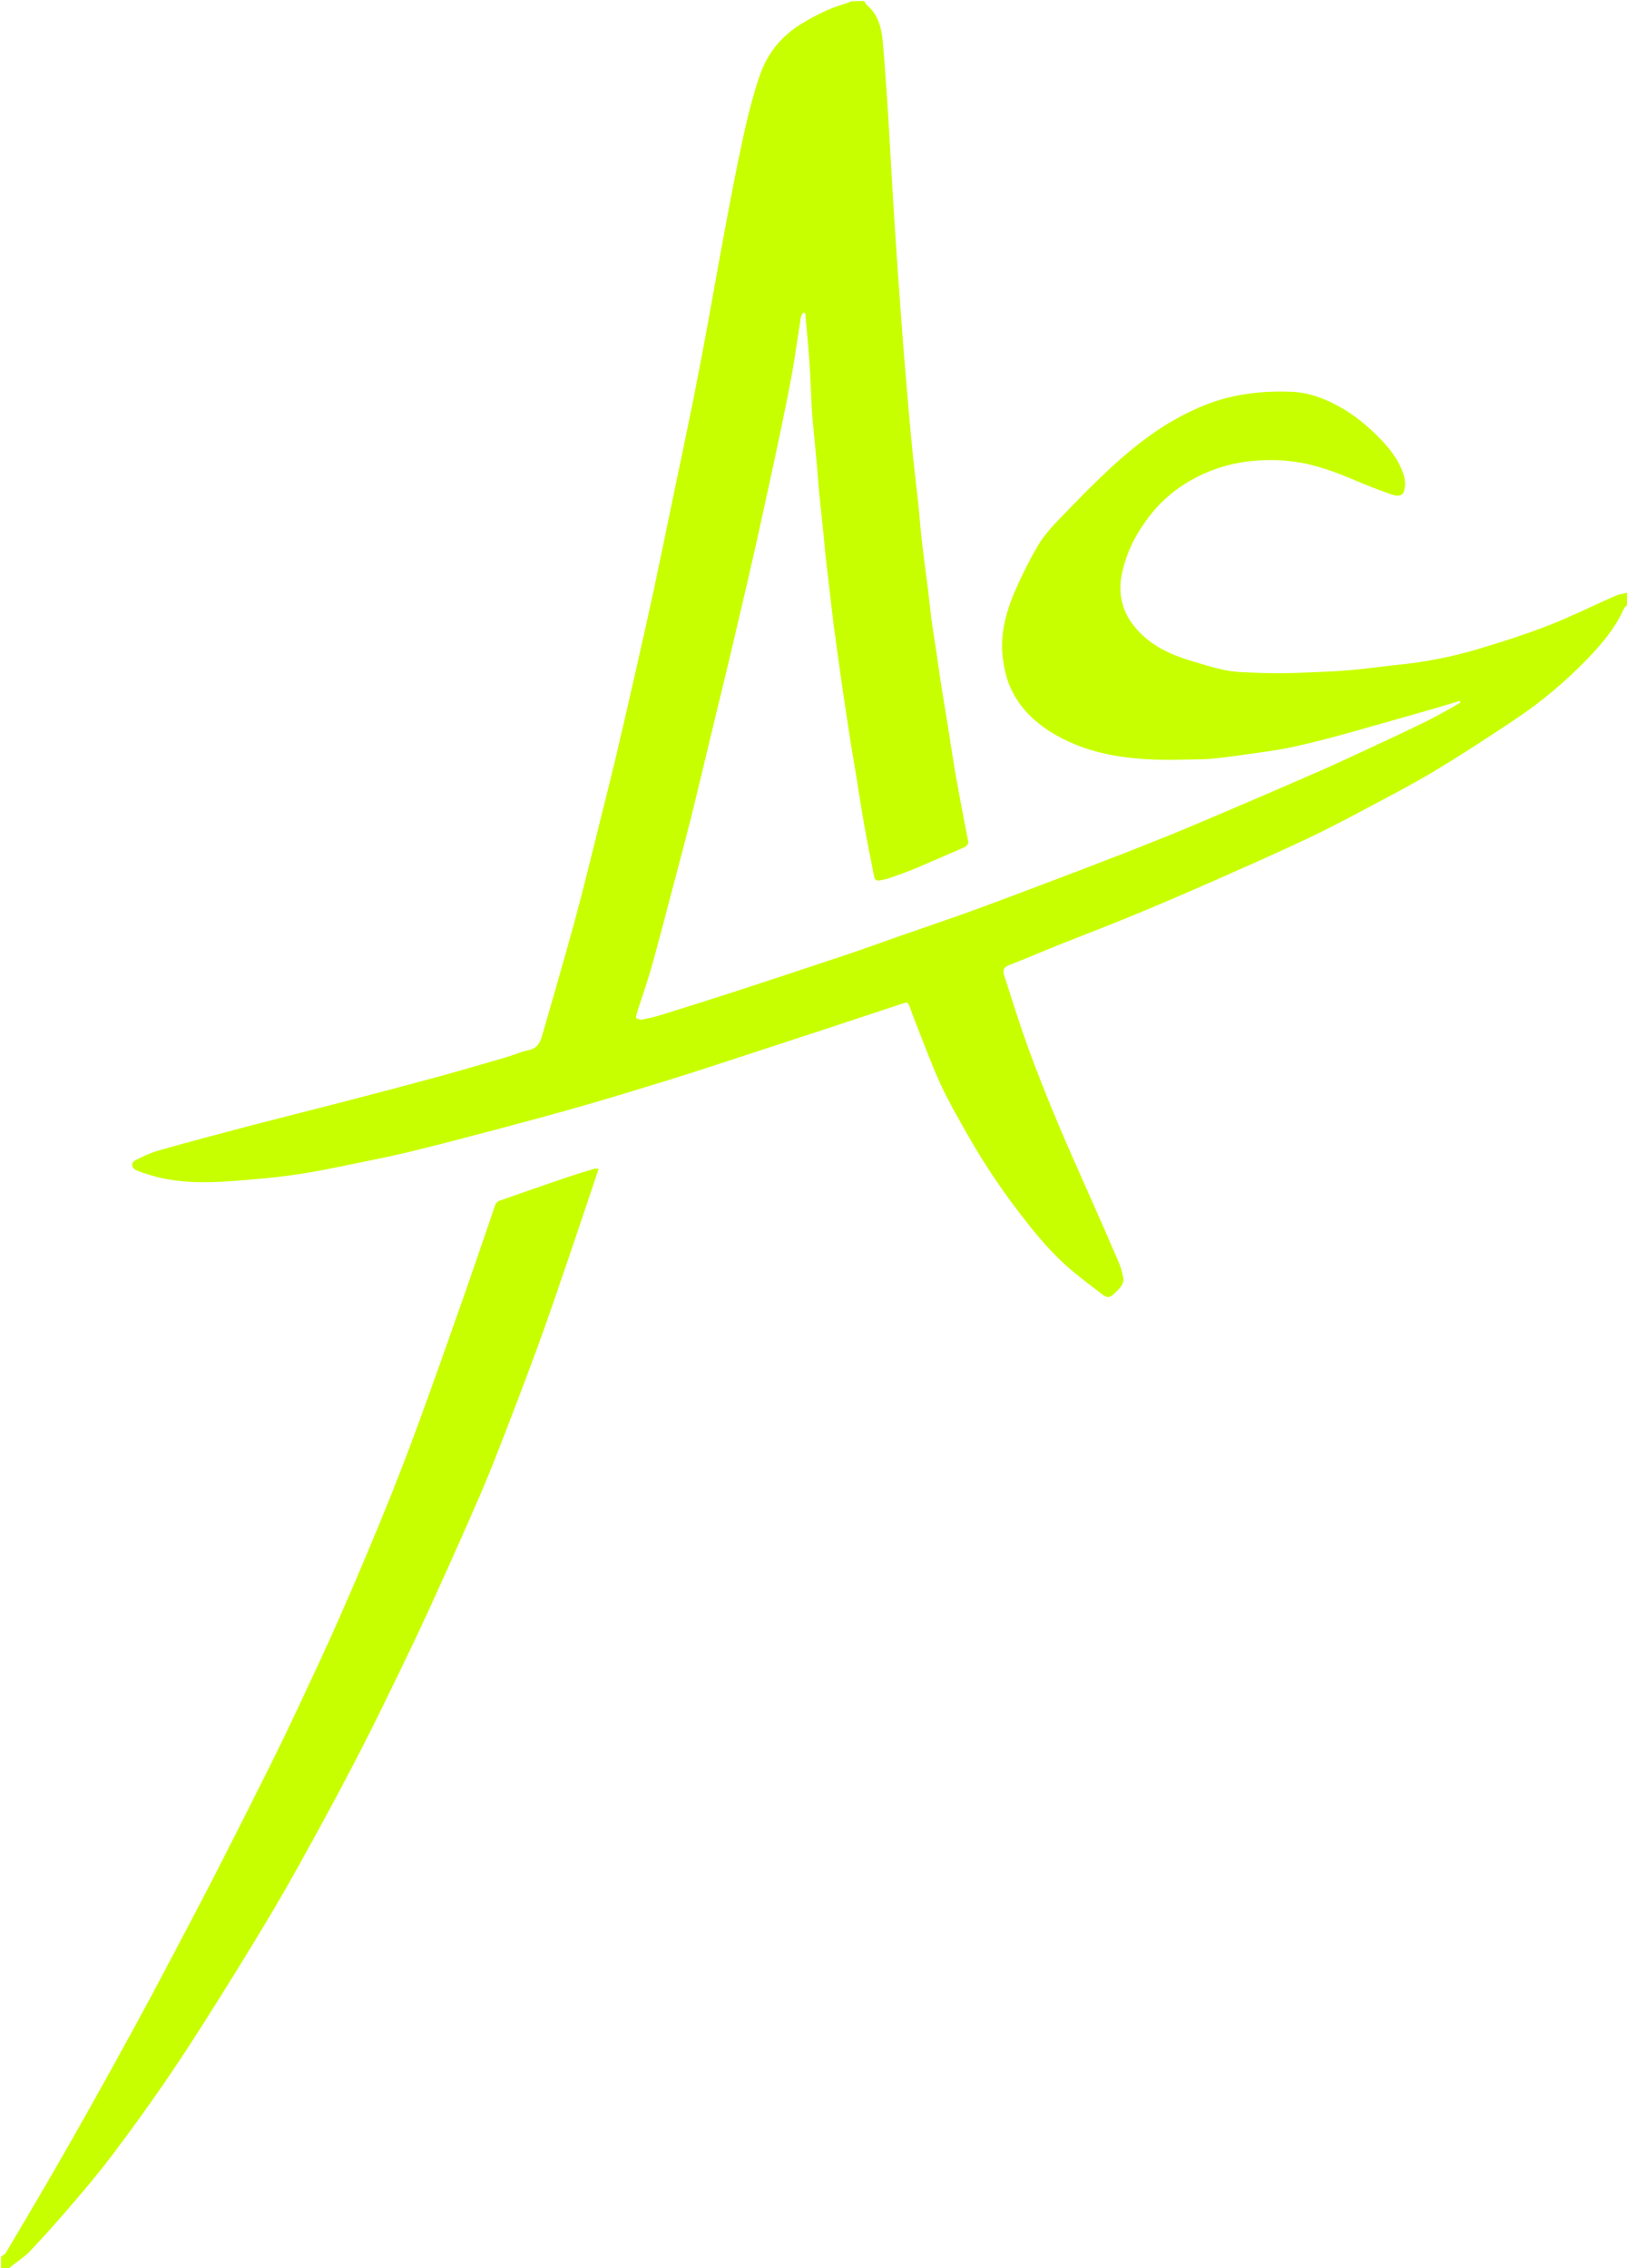
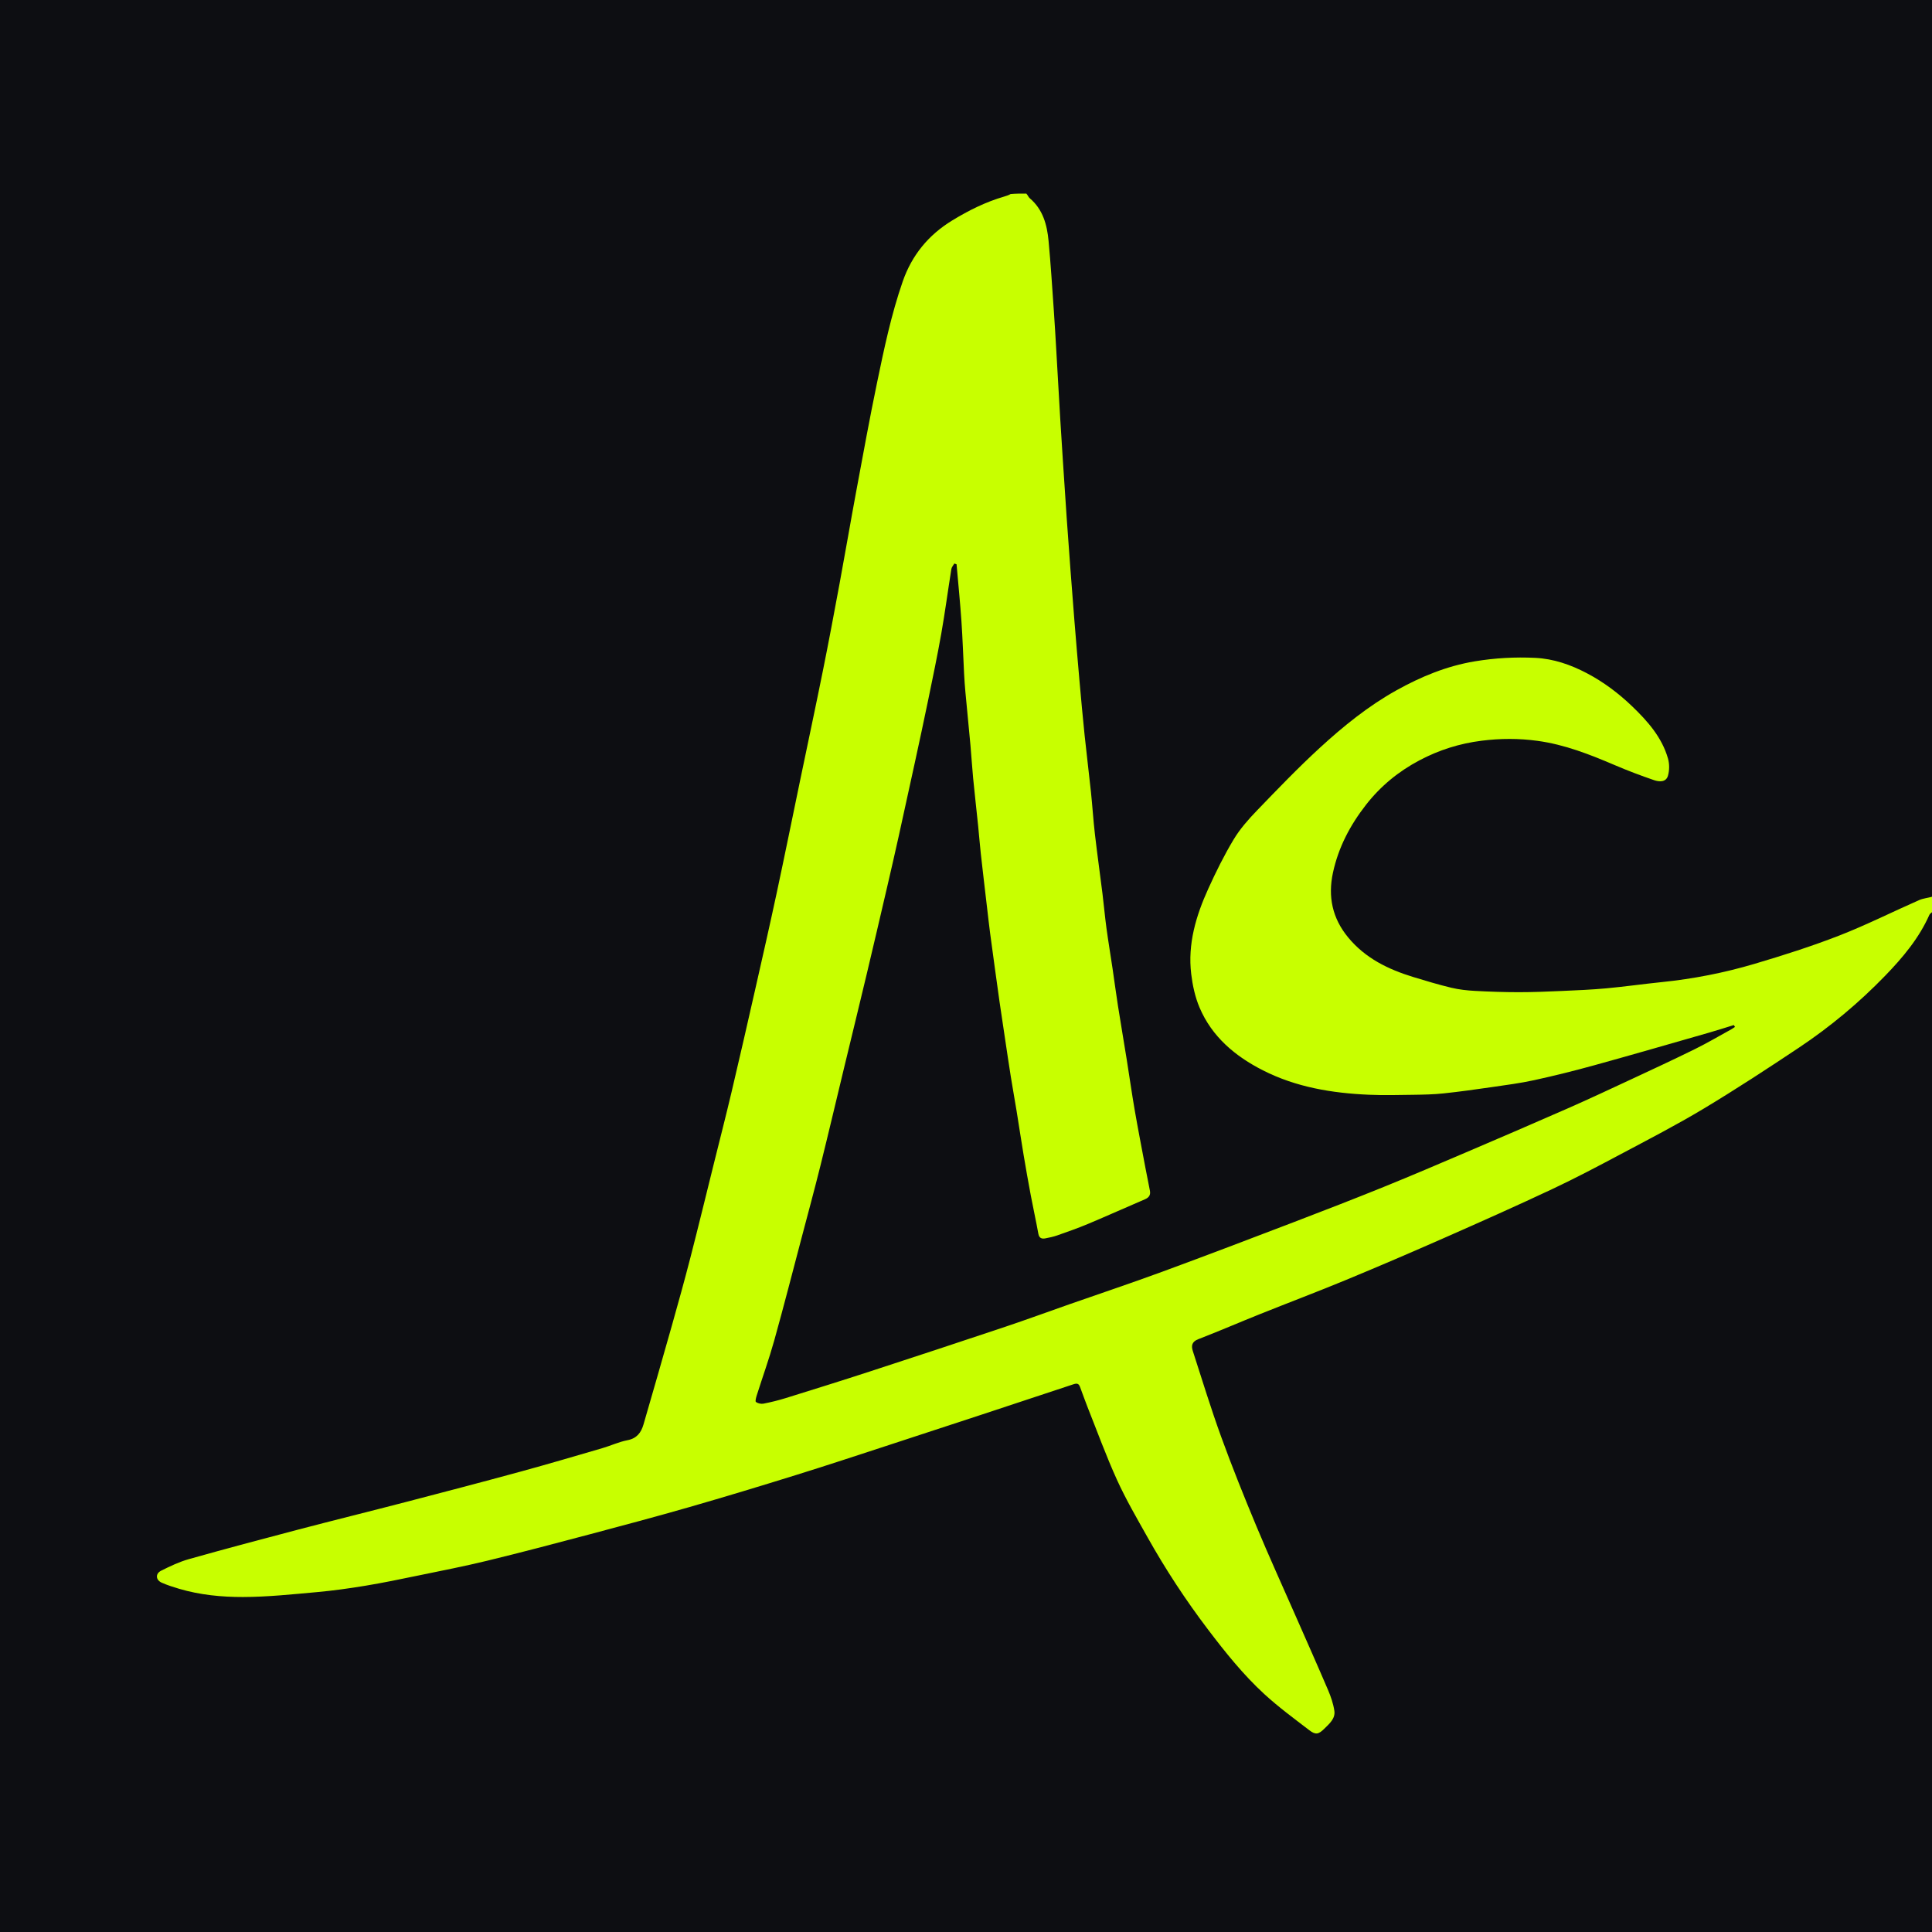
- <svg xmlns="http://www.w3.org/2000/svg" viewBox="0 0 1507 2102">
-   <path fill="#c8ff00" d="M800.537,1 C801.73,2.228 802.199,3.765 803.23,4.638 C813.548,13.374 816.725,25.356 817.909,37.946 C819.6,55.915 820.715,73.939 821.984,91.947 C822.747,102.778 823.359,113.619 823.994,124.459 C825.016,141.881 825.979,159.306 827.009,176.728 C827.631,187.235 828.318,197.738 829.004,208.241 C829.989,223.331 830.966,238.422 832.011,253.509 C832.964,267.268 833.978,281.023 835.008,294.776 C835.976,307.701 836.96,320.624 838.011,333.542 C839.301,349.384 840.615,365.225 842.018,381.058 C843.275,395.235 844.561,409.412 846.03,423.568 C847.564,438.335 849.418,453.068 850.969,467.832 C852.115,478.734 852.791,489.688 854.051,500.575 C855.846,516.096 858.029,531.572 859.956,547.078 C861.063,555.978 861.834,564.922 863.041,573.807 C864.481,584.415 866.255,594.978 867.827,605.569 C869.258,615.207 870.51,624.873 872.024,634.498 C874.238,648.58 876.654,662.63 878.911,676.705 C880.991,689.671 882.804,702.683 885.045,715.621 C887.666,730.748 890.606,745.82 893.446,760.909 C894.578,766.92 895.864,772.902 896.979,778.916 C897.569,782.096 896.198,784.125 893.167,785.425 C878.29,791.807 863.523,798.445 848.598,804.711 C840.781,807.993 832.753,810.786 824.754,813.612 C821.738,814.678 818.561,815.352 815.41,815.955 C812.535,816.504 810.553,815.775 809.922,812.278 C808.117,802.28 805.906,792.356 804.025,782.371 C802.049,771.881 800.188,761.368 798.427,750.841 C796.527,739.49 794.839,728.105 792.988,716.746 C791.53,707.799 789.898,698.879 788.466,689.927 C786.903,680.154 785.474,670.359 784.002,660.571 C782.53,650.783 781.043,640.997 779.627,631.201 C778.372,622.515 777.196,613.818 776.003,605.124 C774.742,595.944 773.463,586.765 772.267,577.576 C771.446,571.273 770.74,564.954 770.002,558.641 C768.337,544.392 766.634,530.147 765.047,515.889 C764.251,508.736 763.725,501.553 762.989,494.393 C761.704,481.886 760.269,469.394 759.054,456.881 C758.23,448.394 757.754,439.873 756.982,431.38 C755.724,417.535 754.322,403.704 753.041,389.861 C752.602,385.119 752.262,380.364 752.015,375.607 C751.305,361.939 750.884,348.252 749.941,334.6 C748.916,319.774 747.431,304.979 746.147,290.171 C745.568,289.961 744.988,289.751 744.409,289.541 C743.606,290.984 742.32,292.35 742.074,293.883 C739.384,310.691 737.156,327.578 734.201,344.337 C731.146,361.66 727.519,378.884 723.975,396.117 C720.631,412.376 717.109,428.598 713.595,444.821 C709.434,464.03 705.241,483.232 700.981,502.419 C698.05,515.623 695.028,528.807 691.964,541.981 C686.676,564.706 681.391,587.432 675.981,610.128 C670.163,634.537 664.196,658.91 658.309,683.302 C652.196,708.628 646.24,733.992 639.953,759.274 C635.302,777.974 630.26,796.578 625.34,815.21 C618.246,842.073 611.355,868.993 603.883,895.75 C599.875,910.1 594.801,924.151 590.294,938.364 C589.747,940.088 588.943,943.057 589.646,943.579 C591.154,944.697 593.694,945.238 595.587,944.868 C601.419,943.727 607.222,942.297 612.898,940.533 C634.637,933.775 656.373,926.996 678.017,919.941 C713.364,908.42 748.672,896.779 783.928,884.981 C800.774,879.344 817.454,873.211 834.222,867.339 C858.404,858.871 882.714,850.751 906.76,841.912 C941.033,829.314 975.155,816.302 1009.265,803.268 C1032.75,794.294 1056.192,785.192 1079.496,775.758 C1100.884,767.1 1122.1,758.014 1143.319,748.946 C1169.846,737.61 1196.356,726.234 1222.76,714.616 C1239.48,707.259 1256.027,699.506 1272.586,691.792 C1289.162,684.07 1305.754,676.369 1322.151,668.28 C1331.77,663.535 1341.028,658.058 1350.436,652.89 C1351.439,652.339 1352.365,651.649 1353.327,651.024 C1353.022,650.539 1352.717,650.055 1352.412,649.57 C1345.915,651.566 1339.449,653.669 1332.917,655.539 C1303.148,664.063 1273.407,672.691 1243.56,680.934 C1228.07,685.212 1212.455,689.105 1196.757,692.536 C1185.85,694.919 1174.727,696.359 1163.664,697.963 C1151.108,699.783 1138.535,701.55 1125.921,702.885 C1118.219,703.7 1110.429,703.844 1102.674,703.956 C1091.011,704.124 1079.325,704.42 1067.68,703.917 C1039.024,702.679 1010.974,698.03 985.133,684.898 C963.537,673.923 945.371,658.782 935.661,635.875 C932.202,627.715 930.248,618.644 929.174,609.799 C926.32,586.283 932.898,564.308 942.482,543.228 C948.437,530.131 954.849,517.15 962.248,504.833 C967.174,496.634 973.707,489.22 980.388,482.291 C996.384,465.698 1012.373,449.032 1029.336,433.453 C1047.734,416.555 1067.223,400.751 1089.148,388.524 C1108.294,377.847 1128.396,369.518 1150.316,365.865 C1166.03,363.246 1181.784,362.378 1197.57,363.149 C1211.838,363.846 1225.123,368.465 1237.872,375.168 C1250.955,382.047 1262.598,390.849 1273.088,400.914 C1285.139,412.477 1296.377,425.122 1301.095,441.771 C1302.275,445.935 1302.237,451.005 1301.019,455.146 C1299.508,460.282 1294.2,459.902 1290.243,458.547 C1279.966,455.029 1269.778,451.178 1259.788,446.912 C1240.244,438.566 1220.619,430.783 1199.318,427.879 C1184.746,425.892 1170.409,425.941 1155.783,427.767 C1138.552,429.918 1122.474,435.013 1107.282,443.036 C1090.945,451.664 1076.957,463.077 1065.462,477.817 C1053.058,493.724 1043.981,511.015 1039.734,530.72 C1035.716,549.365 1039.201,566.207 1051.599,581.228 C1065.05,597.524 1082.923,606.156 1102.483,612.129 C1112.295,615.125 1122.139,618.086 1132.11,620.472 C1138.092,621.904 1144.324,622.58 1150.481,622.917 C1161.884,623.541 1173.314,623.925 1184.732,623.927 C1195.984,623.929 1207.242,623.46 1218.487,622.964 C1229.998,622.457 1241.526,621.979 1252.995,620.921 C1267.443,619.588 1281.824,617.527 1296.261,616.054 C1320.78,613.552 1344.903,608.824 1368.47,601.847 C1390.723,595.258 1412.916,588.202 1434.53,579.797 C1455.731,571.552 1476.133,561.268 1496.98,552.092 C1500.175,550.686 1503.874,550.426 1507.67,549.318 C1508,552.693 1508,556.386 1508,560.539 C1506.969,561.839 1505.458,562.464 1504.979,563.547 C1496.878,581.834 1484.291,596.804 1470.546,611.012 C1450.096,632.15 1427.634,650.91 1403.213,667.192 C1378.709,683.529 1354.038,699.674 1328.798,714.833 C1307.73,727.486 1285.832,738.778 1264.117,750.325 C1246.501,759.692 1228.838,769.028 1210.789,777.511 C1183.067,790.539 1155.079,803.014 1127.047,815.368 C1101.538,826.61 1075.921,837.621 1050.164,848.281 C1027.824,857.527 1005.192,866.065 982.746,875.058 C966.684,881.492 950.794,888.365 934.659,894.604 C929.634,896.547 929.106,899.749 930.41,903.782 C937.655,926.19 944.544,948.734 952.583,970.858 C961.111,994.328 970.449,1017.523 980.058,1040.577 C989.74,1063.803 1000.188,1086.711 1010.306,1109.755 C1018.877,1129.277 1027.575,1148.743 1035.95,1168.347 C1038.139,1173.471 1039.987,1178.919 1040.816,1184.396 C1041.74,1190.507 1036.999,1194.463 1033.104,1198.327 C1028.472,1202.922 1026.216,1203.386 1021.284,1199.603 C1009.378,1190.469 997.214,1181.548 986.188,1171.416 C969.714,1156.279 955.76,1138.831 942.212,1120.978 C924.811,1098.045 909.113,1074.085 895.056,1049.028 C886.793,1034.301 878.245,1019.648 871.27,1004.306 C862.729,985.52 855.673,966.058 848.035,946.865 C846.081,941.955 844.39,936.94 842.502,932.003 C841.59,929.619 840.612,928.662 837.391,929.735 C789.484,945.685 741.502,961.413 693.513,977.117 C669.297,985.041 645.099,993.03 620.769,1000.593 C593.21,1009.16 565.589,1017.546 537.854,1025.52 C511.783,1033.016 485.566,1040.012 459.346,1046.973 C432.945,1053.981 406.529,1060.954 379.991,1067.411 C362.144,1071.753 344.09,1075.261 326.094,1078.972 C312.495,1081.776 298.889,1084.612 285.194,1086.875 C272.525,1088.97 259.772,1090.752 246.987,1091.901 C227.854,1093.621 208.662,1095.663 189.492,1095.699 C172.799,1095.73 155.97,1094.089 139.741,1089.295 C135.159,1087.941 130.57,1086.475 126.206,1084.556 C121.413,1082.449 121.034,1077.504 125.72,1075.16 C132.697,1071.669 139.879,1068.25 147.352,1066.145 C175.78,1058.138 204.325,1050.532 232.895,1043.04 C260.876,1035.702 288.968,1028.785 316.963,1021.498 C346.645,1013.772 376.316,1005.992 405.907,997.923 C427.265,992.098 448.5,985.82 469.754,979.621 C476.368,977.692 482.734,974.68 489.449,973.392 C496.793,971.983 500.111,967.423 501.948,961.086 C509.361,935.513 516.752,909.932 523.984,884.307 C528.997,866.542 533.944,848.753 538.547,830.878 C544.883,806.281 550.872,781.594 556.998,756.942 C561.574,738.53 566.293,720.151 570.656,701.688 C576.91,675.219 582.963,648.701 588.98,622.177 C594.716,596.893 600.464,571.61 605.899,546.261 C612.117,517.253 617.987,488.17 624.024,459.123 C629.997,430.384 636.133,401.679 641.93,372.905 C646.491,350.265 650.747,327.562 654.949,304.852 C659.421,280.688 663.552,256.46 668.046,232.3 C673.244,204.354 678.332,176.38 684.105,148.55 C689.621,121.958 695.186,95.336 704.123,69.598 C711.237,49.111 724.156,33.314 742.682,21.999 C755.475,14.186 768.769,7.541 783.209,3.342 C785.012,2.818 786.802,2.245 788.299,1.348 C792.025,1 796.049,1 800.537,1 z" />
-   <path fill="#c8ff00" d="M1,2091.479 C2.391,2090.154 4.354,2089.648 5.089,2088.411 C19.135,2064.767 33.149,2041.101 46.936,2017.304 C59.425,1995.748 71.76,1974.102 83.932,1952.366 C97.753,1927.687 111.401,1902.911 124.963,1878.089 C134.52,1860.597 143.902,1843.007 153.196,1825.373 C169.098,1795.202 185.075,1765.067 200.642,1734.722 C217.982,1700.923 234.99,1666.953 251.961,1632.966 C260.145,1616.576 268.074,1600.053 275.832,1583.457 C288.469,1556.419 301.257,1529.44 313.273,1502.125 C327.726,1469.272 341.791,1436.238 355.362,1403.012 C366.744,1375.145 377.583,1347.038 387.933,1318.771 C402.971,1277.701 417.472,1236.434 431.97,1195.17 C441.164,1169.004 449.902,1142.679 458.988,1116.476 C459.488,1115.032 461.095,1113.448 462.543,1112.937 C483.543,1105.522 504.581,1098.214 525.66,1091.029 C533.849,1088.237 542.154,1085.783 550.435,1083.268 C551.453,1082.959 552.647,1083.226 554.713,1083.226 C545.229,1111.411 536,1139.198 526.523,1166.902 C517.137,1194.341 507.894,1221.839 497.877,1249.05 C484.875,1284.371 471.439,1319.54 457.665,1354.568 C449.633,1374.994 440.776,1395.105 431.931,1415.2 C420.367,1441.472 408.596,1467.656 396.631,1493.748 C387.995,1512.584 379.016,1531.266 369.976,1549.913 C359.258,1572.019 348.578,1594.151 337.389,1616.019 C325.011,1640.214 312.329,1664.262 299.314,1688.12 C284.463,1715.343 269.592,1742.579 253.83,1769.277 C235.184,1800.861 215.817,1832.027 196.305,1863.087 C181.913,1885.998 167.194,1908.728 151.877,1931.027 C136.499,1953.413 120.525,1975.412 104.189,1997.112 C92.924,2012.075 80.857,2026.461 68.676,2040.701 C55.434,2056.181 41.981,2071.512 27.935,2086.255 C21.997,2092.488 14.309,2097.052 7.708,2102.687 C5.724,2103 3.449,2103 1,2103 C1,2099.321 1,2095.639 1,2091.479 z" />
+ <svg xmlns="http://www.w3.org/2000/svg" viewBox="0 0 1507 1507">
+   <rect width="1507" height="1507" fill="#0d0e12" />
+   <path fill="#c8ff00" transform="translate(0, 150)" d="M800.537,1 C801.73,2.228 802.199,3.765 803.23,4.638 C813.548,13.374 816.725,25.356 817.909,37.946 C819.6,55.915 820.715,73.939 821.984,91.947 C822.747,102.778 823.359,113.619 823.994,124.459 C825.016,141.881 825.979,159.306 827.009,176.728 C827.631,187.235 828.318,197.738 829.004,208.241 C829.989,223.331 830.966,238.422 832.011,253.509 C832.964,267.268 833.978,281.023 835.008,294.776 C835.976,307.701 836.96,320.624 838.011,333.542 C839.301,349.384 840.615,365.225 842.018,381.058 C843.275,395.235 844.561,409.412 846.03,423.568 C847.564,438.335 849.418,453.068 850.969,467.832 C852.115,478.734 852.791,489.688 854.051,500.575 C855.846,516.096 858.029,531.572 859.956,547.078 C861.063,555.978 861.834,564.922 863.041,573.807 C864.481,584.415 866.255,594.978 867.827,605.569 C869.258,615.207 870.51,624.873 872.024,634.498 C874.238,648.58 876.654,662.63 878.911,676.705 C880.991,689.671 882.804,702.683 885.045,715.621 C887.666,730.748 890.606,745.82 893.446,760.909 C894.578,766.92 895.864,772.902 896.979,778.916 C897.569,782.096 896.198,784.125 893.167,785.425 C878.29,791.807 863.523,798.445 848.598,804.711 C840.781,807.993 832.753,810.786 824.754,813.612 C821.738,814.678 818.561,815.352 815.41,815.955 C812.535,816.504 810.553,815.775 809.922,812.278 C808.117,802.28 805.906,792.356 804.025,782.371 C802.049,771.881 800.188,761.368 798.427,750.841 C796.527,739.49 794.839,728.105 792.988,716.746 C791.53,707.799 789.898,698.879 788.466,689.927 C786.903,680.154 785.474,670.359 784.002,660.571 C782.53,650.783 781.043,640.997 779.627,631.201 C778.372,622.515 777.196,613.818 776.003,605.124 C774.742,595.944 773.463,586.765 772.267,577.576 C771.446,571.273 770.74,564.954 770.002,558.641 C768.337,544.392 766.634,530.147 765.047,515.889 C764.251,508.736 763.725,501.553 762.989,494.393 C761.704,481.886 760.269,469.394 759.054,456.881 C758.23,448.394 757.754,439.873 756.982,431.38 C755.724,417.535 754.322,403.704 753.041,389.861 C752.602,385.119 752.262,380.364 752.015,375.607 C751.305,361.939 750.884,348.252 749.941,334.6 C748.916,319.774 747.431,304.979 746.147,290.171 C745.568,289.961 744.988,289.751 744.409,289.541 C743.606,290.984 742.32,292.35 742.074,293.883 C739.384,310.691 737.156,327.578 734.201,344.337 C731.146,361.66 727.519,378.884 723.975,396.117 C720.631,412.376 717.109,428.598 713.595,444.821 C709.434,464.03 705.241,483.232 700.981,502.419 C698.05,515.623 695.028,528.807 691.964,541.981 C686.676,564.706 681.391,587.432 675.981,610.128 C670.163,634.537 664.196,658.91 658.309,683.302 C652.196,708.628 646.24,733.992 639.953,759.274 C635.302,777.974 630.26,796.578 625.34,815.21 C618.246,842.073 611.355,868.993 603.883,895.75 C599.875,910.1 594.801,924.151 590.294,938.364 C589.747,940.088 588.943,943.057 589.646,943.579 C591.154,944.697 593.694,945.238 595.587,944.868 C601.419,943.727 607.222,942.297 612.898,940.533 C634.637,933.775 656.373,926.996 678.017,919.941 C713.364,908.42 748.672,896.779 783.928,884.981 C800.774,879.344 817.454,873.211 834.222,867.339 C858.404,858.871 882.714,850.751 906.76,841.912 C941.033,829.314 975.155,816.302 1009.265,803.268 C1032.75,794.294 1056.192,785.192 1079.496,775.758 C1100.884,767.1 1122.1,758.014 1143.319,748.946 C1169.846,737.61 1196.356,726.234 1222.76,714.616 C1239.48,707.259 1256.027,699.506 1272.586,691.792 C1289.162,684.07 1305.754,676.369 1322.151,668.28 C1331.77,663.535 1341.028,658.058 1350.436,652.89 C1351.439,652.339 1352.365,651.649 1353.327,651.024 C1353.022,650.539 1352.717,650.055 1352.412,649.57 C1345.915,651.566 1339.449,653.669 1332.917,655.539 C1303.148,664.063 1273.407,672.691 1243.56,680.934 C1228.07,685.212 1212.455,689.105 1196.757,692.536 C1185.85,694.919 1174.727,696.359 1163.664,697.963 C1151.108,699.783 1138.535,701.55 1125.921,702.885 C1118.219,703.7 1110.429,703.844 1102.674,703.956 C1091.011,704.124 1079.325,704.42 1067.68,703.917 C1039.024,702.679 1010.974,698.03 985.133,684.898 C963.537,673.923 945.371,658.782 935.661,635.875 C932.202,627.715 930.248,618.644 929.174,609.799 C926.32,586.283 932.898,564.308 942.482,543.228 C948.437,530.131 954.849,517.15 962.248,504.833 C967.174,496.634 973.707,489.22 980.388,482.291 C996.384,465.698 1012.373,449.032 1029.336,433.453 C1047.734,416.555 1067.223,400.751 1089.148,388.524 C1108.294,377.847 1128.396,369.518 1150.316,365.865 C1166.03,363.246 1181.784,362.378 1197.57,363.149 C1211.838,363.846 1225.123,368.465 1237.872,375.168 C1250.955,382.047 1262.598,390.849 1273.088,400.914 C1285.139,412.477 1296.377,425.122 1301.095,441.771 C1302.275,445.935 1302.237,451.005 1301.019,455.146 C1299.508,460.282 1294.2,459.902 1290.243,458.547 C1279.966,455.029 1269.778,451.178 1259.788,446.912 C1240.244,438.566 1220.619,430.783 1199.318,427.879 C1184.746,425.892 1170.409,425.941 1155.783,427.767 C1138.552,429.918 1122.474,435.013 1107.282,443.036 C1090.945,451.664 1076.957,463.077 1065.462,477.817 C1053.058,493.724 1043.981,511.015 1039.734,530.72 C1035.716,549.365 1039.201,566.207 1051.599,581.228 C1065.05,597.524 1082.923,606.156 1102.483,612.129 C1112.295,615.125 1122.139,618.086 1132.11,620.472 C1138.092,621.904 1144.324,622.58 1150.481,622.917 C1161.884,623.541 1173.314,623.925 1184.732,623.927 C1195.984,623.929 1207.242,623.46 1218.487,622.964 C1229.998,622.457 1241.526,621.979 1252.995,620.921 C1267.443,619.588 1281.824,617.527 1296.261,616.054 C1320.78,613.552 1344.903,608.824 1368.47,601.847 C1390.723,595.258 1412.916,588.202 1434.53,579.797 C1455.731,571.552 1476.133,561.268 1496.98,552.092 C1500.175,550.686 1503.874,550.426 1507.67,549.318 C1508,552.693 1508,556.386 1508,560.539 C1506.969,561.839 1505.458,562.464 1504.979,563.547 C1496.878,581.834 1484.291,596.804 1470.546,611.012 C1450.096,632.15 1427.634,650.91 1403.213,667.192 C1378.709,683.529 1354.038,699.674 1328.798,714.833 C1307.73,727.486 1285.832,738.778 1264.117,750.325 C1246.501,759.692 1228.838,769.028 1210.789,777.511 C1183.067,790.539 1155.079,803.014 1127.047,815.368 C1101.538,826.61 1075.921,837.621 1050.164,848.281 C1027.824,857.527 1005.192,866.065 982.746,875.058 C966.684,881.492 950.794,888.365 934.659,894.604 C929.634,896.547 929.106,899.749 930.41,903.782 C937.655,926.19 944.544,948.734 952.583,970.858 C961.111,994.328 970.449,1017.523 980.058,1040.577 C989.74,1063.803 1000.188,1086.711 1010.306,1109.755 C1018.877,1129.277 1027.575,1148.743 1035.95,1168.347 C1038.139,1173.471 1039.987,1178.919 1040.816,1184.396 C1041.74,1190.507 1036.999,1194.463 1033.104,1198.327 C1028.472,1202.922 1026.216,1203.386 1021.284,1199.603 C1009.378,1190.469 997.214,1181.548 986.188,1171.416 C969.714,1156.279 955.76,1138.831 942.212,1120.978 C924.811,1098.045 909.113,1074.085 895.056,1049.028 C886.793,1034.301 878.245,1019.648 871.27,1004.306 C862.729,985.52 855.673,966.058 848.035,946.865 C846.081,941.955 844.39,936.94 842.502,932.003 C841.59,929.619 840.612,928.662 837.391,929.735 C789.484,945.685 741.502,961.413 693.513,977.117 C669.297,985.041 645.099,993.03 620.769,1000.593 C593.21,1009.16 565.589,1017.546 537.854,1025.52 C511.783,1033.016 485.566,1040.012 459.346,1046.973 C432.945,1053.981 406.529,1060.954 379.991,1067.411 C362.144,1071.753 344.09,1075.261 326.094,1078.972 C312.495,1081.776 298.889,1084.612 285.194,1086.875 C272.525,1088.97 259.772,1090.752 246.987,1091.901 C227.854,1093.621 208.662,1095.663 189.492,1095.699 C172.799,1095.73 155.97,1094.089 139.741,1089.295 C135.159,1087.941 130.57,1086.475 126.206,1084.556 C121.413,1082.449 121.034,1077.504 125.72,1075.16 C132.697,1071.669 139.879,1068.25 147.352,1066.145 C175.78,1058.138 204.325,1050.532 232.895,1043.04 C260.876,1035.702 288.968,1028.785 316.963,1021.498 C346.645,1013.772 376.316,1005.992 405.907,997.923 C427.265,992.098 448.5,985.82 469.754,979.621 C476.368,977.692 482.734,974.68 489.449,973.392 C496.793,971.983 500.111,967.423 501.948,961.086 C509.361,935.513 516.752,909.932 523.984,884.307 C528.997,866.542 533.944,848.753 538.547,830.878 C544.883,806.281 550.872,781.594 556.998,756.942 C561.574,738.53 566.293,720.151 570.656,701.688 C576.91,675.219 582.963,648.701 588.98,622.177 C594.716,596.893 600.464,571.61 605.899,546.261 C612.117,517.253 617.987,488.17 624.024,459.123 C629.997,430.384 636.133,401.679 641.93,372.905 C646.491,350.265 650.747,327.562 654.949,304.852 C659.421,280.688 663.552,256.46 668.046,232.3 C673.244,204.354 678.332,176.38 684.105,148.55 C689.621,121.958 695.186,95.336 704.123,69.598 C711.237,49.111 724.156,33.314 742.682,21.999 C755.475,14.186 768.769,7.541 783.209,3.342 C785.012,2.818 786.802,2.245 788.299,1.348 C792.025,1 796.049,1 800.537,1 z" />
</svg>
